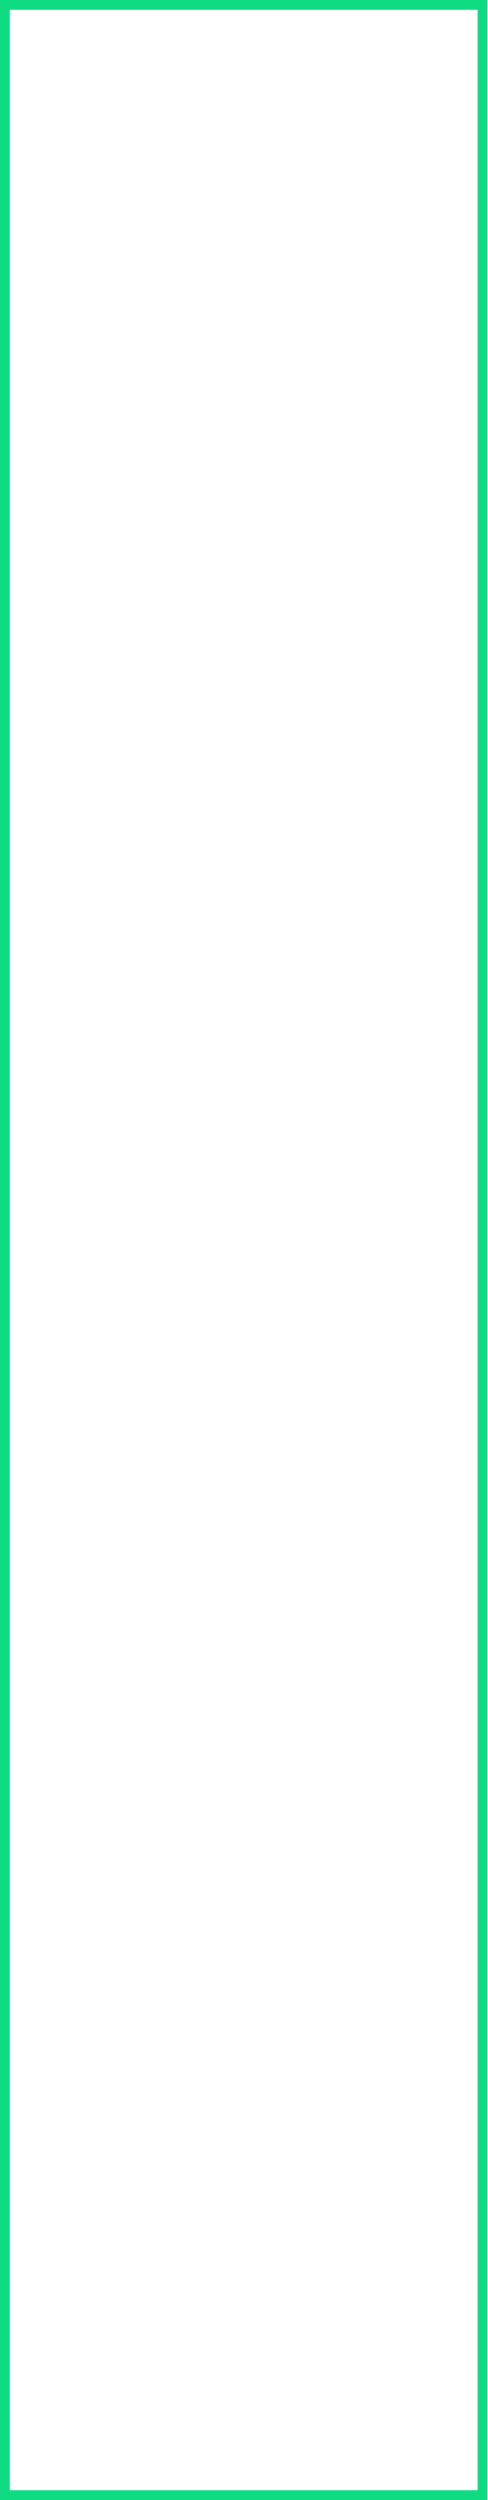
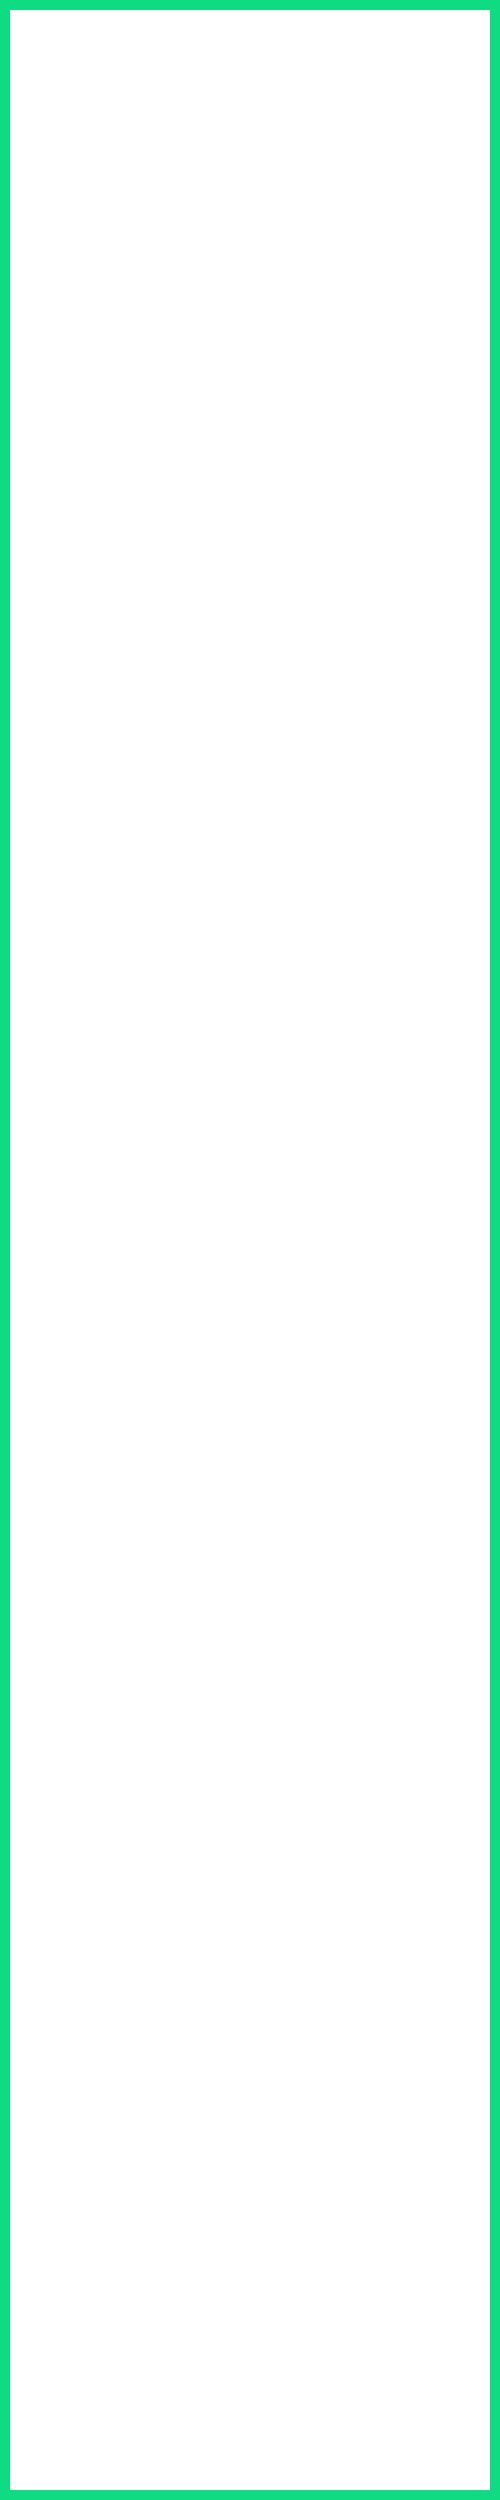
- <svg xmlns="http://www.w3.org/2000/svg" width="100px" height="513px" viewBox="0 0 100 513" version="1.1">
+ <svg xmlns="http://www.w3.org/2000/svg" width="100px" height="500px" viewBox="0 0 100 500" version="1.1">
  <defs />
-   <g id="desktop---1024px-copy-31" stroke="none" stroke-width="1" fill="none" fill-rule="evenodd" transform="translate(-406, -76)">
-     <rect id="Rectangle-9" stroke="#0FDB83" stroke-width="2" x="407" y="77" width="98" height="511" />
+   <g id="desktop---1024px-copy-31" stroke="none" stroke-width="1" fill="none" fill-rule="evenodd" transform="translate(-314, -133)">
+     <rect id="Rectangle-9" stroke="#0FDB83" stroke-width="2" x="315" y="134" width="98" height="498" />
  </g>
</svg>
